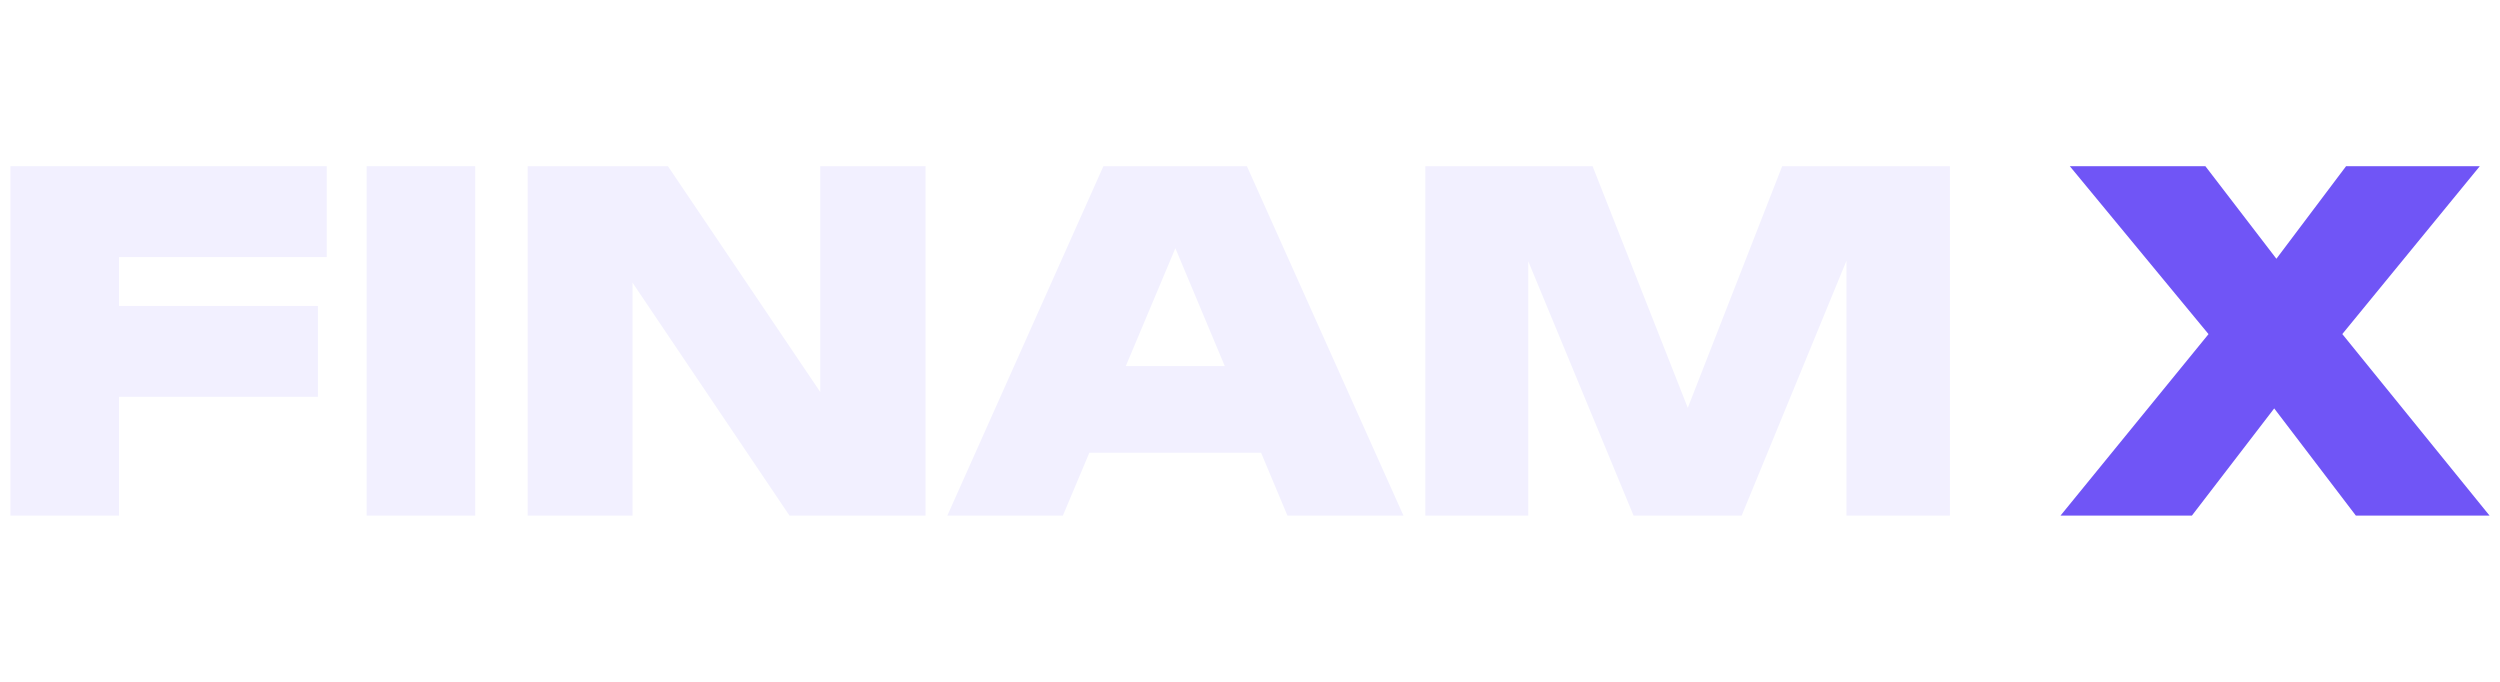
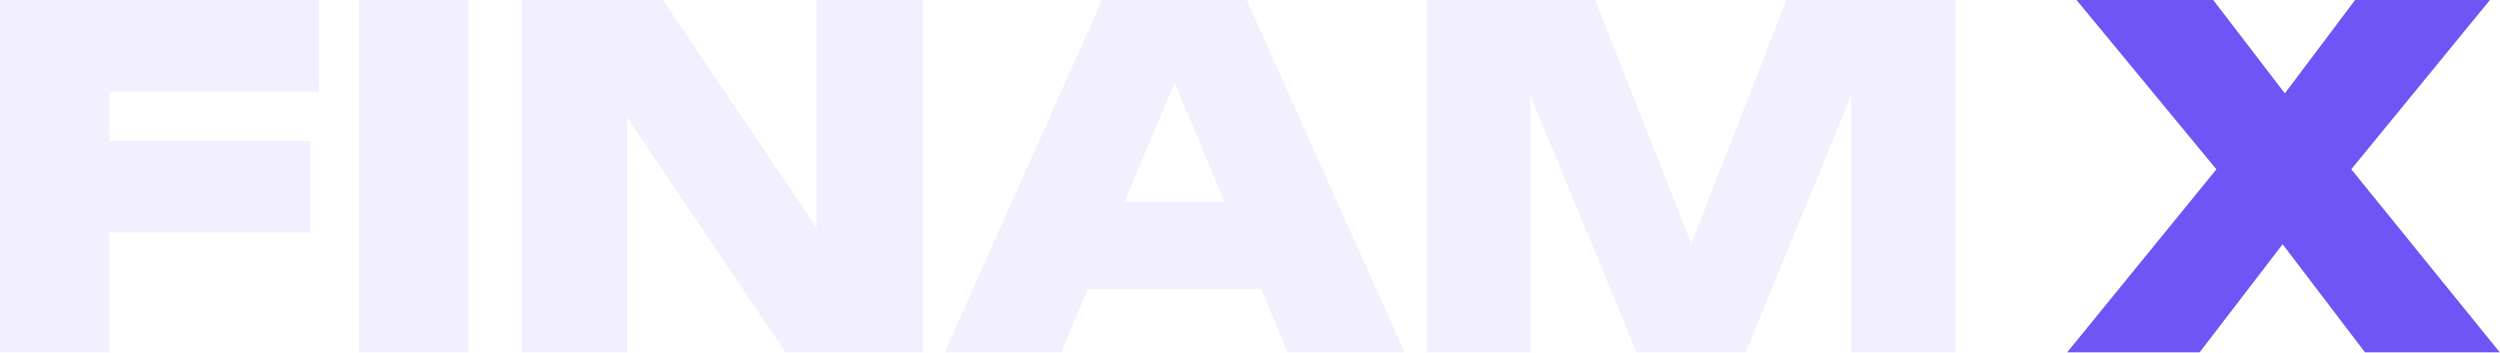
- <svg xmlns="http://www.w3.org/2000/svg" viewBox="0 0 88 24">
+ <svg xmlns="http://www.w3.org/2000/svg" viewBox="0.37 5.85 87.27 12.30">
  <path d="M12.906 5.85H16.727V18.15H12.906V5.85Z" fill="#F2F0FF" />
  <path d="M4.188 10.77V9.048H11.502V5.85H0.367V18.15H4.188V13.968H11.191V10.77H4.188Z" fill="#F2F0FF" />
  <path d="M28.873 13.799L23.511 5.85H18.574V18.15H22.264V9.949L27.791 18.15H32.58V5.85H28.873V13.799Z" fill="#F2F0FF" />
  <path d="M44.39 15.936L45.318 18.15H49.402L43.891 5.85H38.84L33.346 18.15H37.413L38.345 15.936H44.39ZM43.112 12.886H39.628L41.373 8.737L43.112 12.886Z" fill="#F2F0FF" />
  <path d="M64.996 9.177V18.15H68.637V5.85H62.733L59.41 14.356L56.059 5.85H50.171V18.15H53.795V9.197L57.502 18.15H61.306L64.996 9.177Z" fill="#F2F0FF" />
  <path d="M82.449 11.759L87.289 5.85H82.582L80.129 9.108L77.629 5.85H72.857L77.74 11.761L72.529 18.15H77.154L80.052 14.376L82.927 18.15H87.633L82.449 11.759Z" fill="#7055F6" />
</svg>
